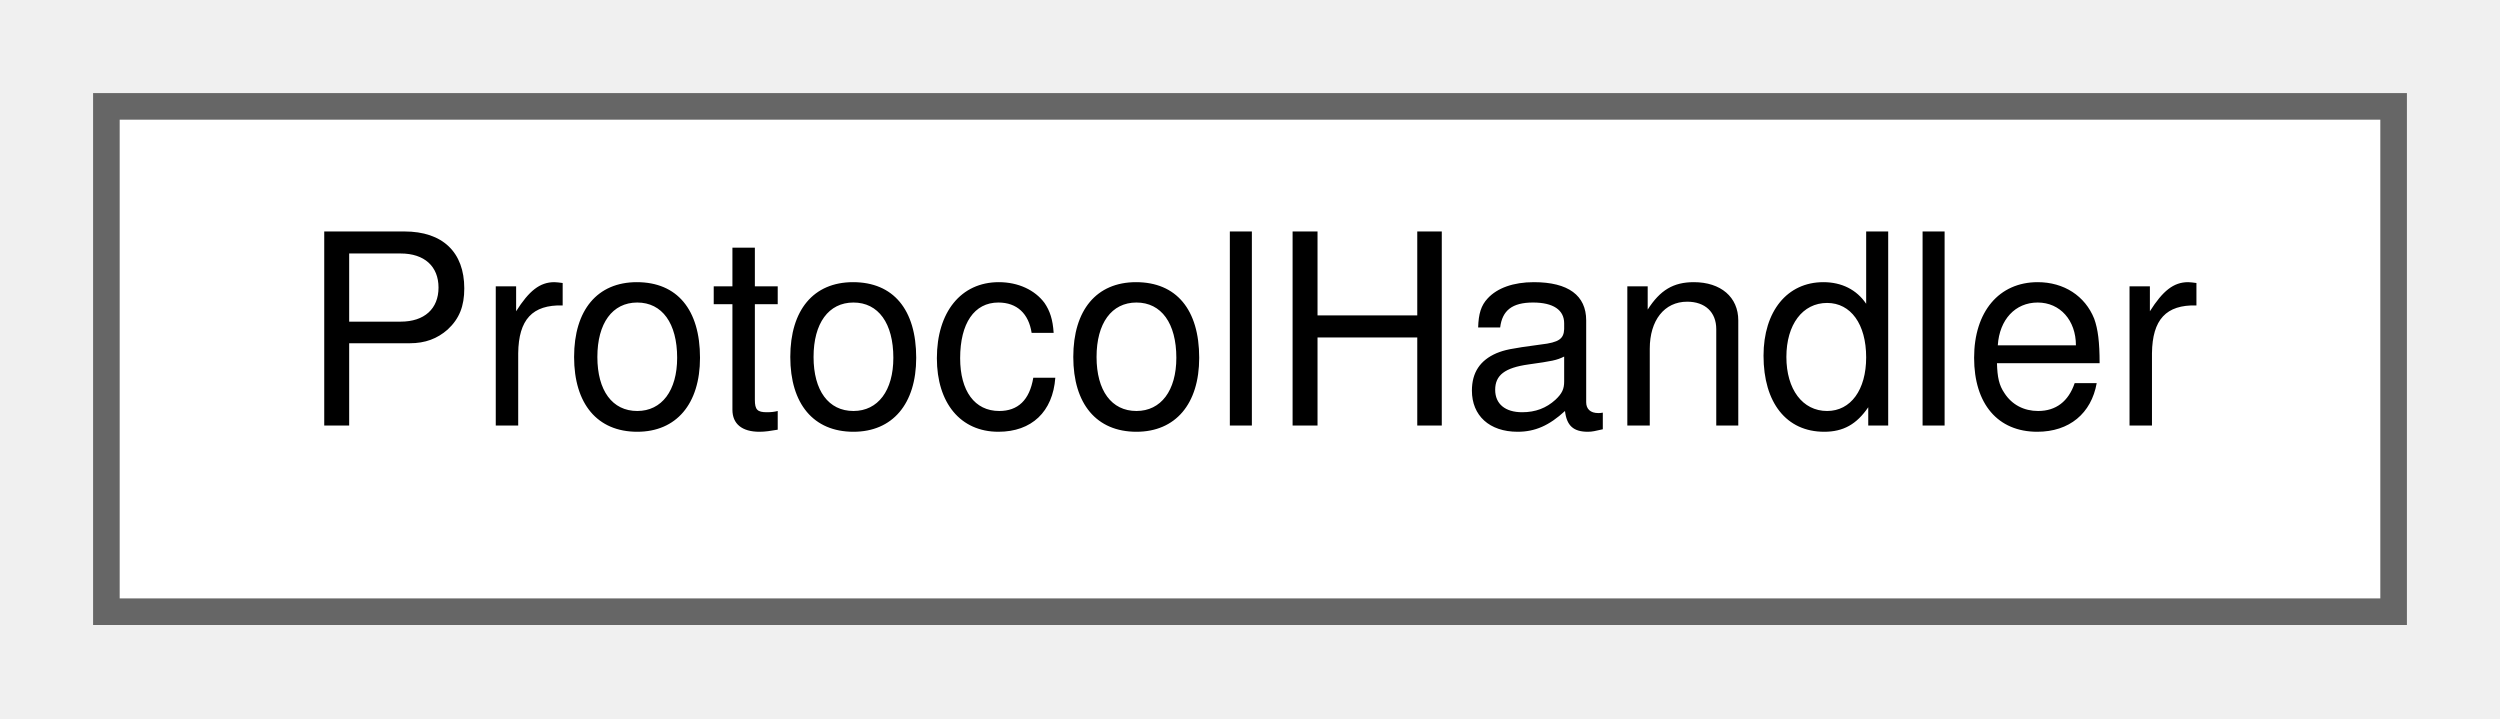
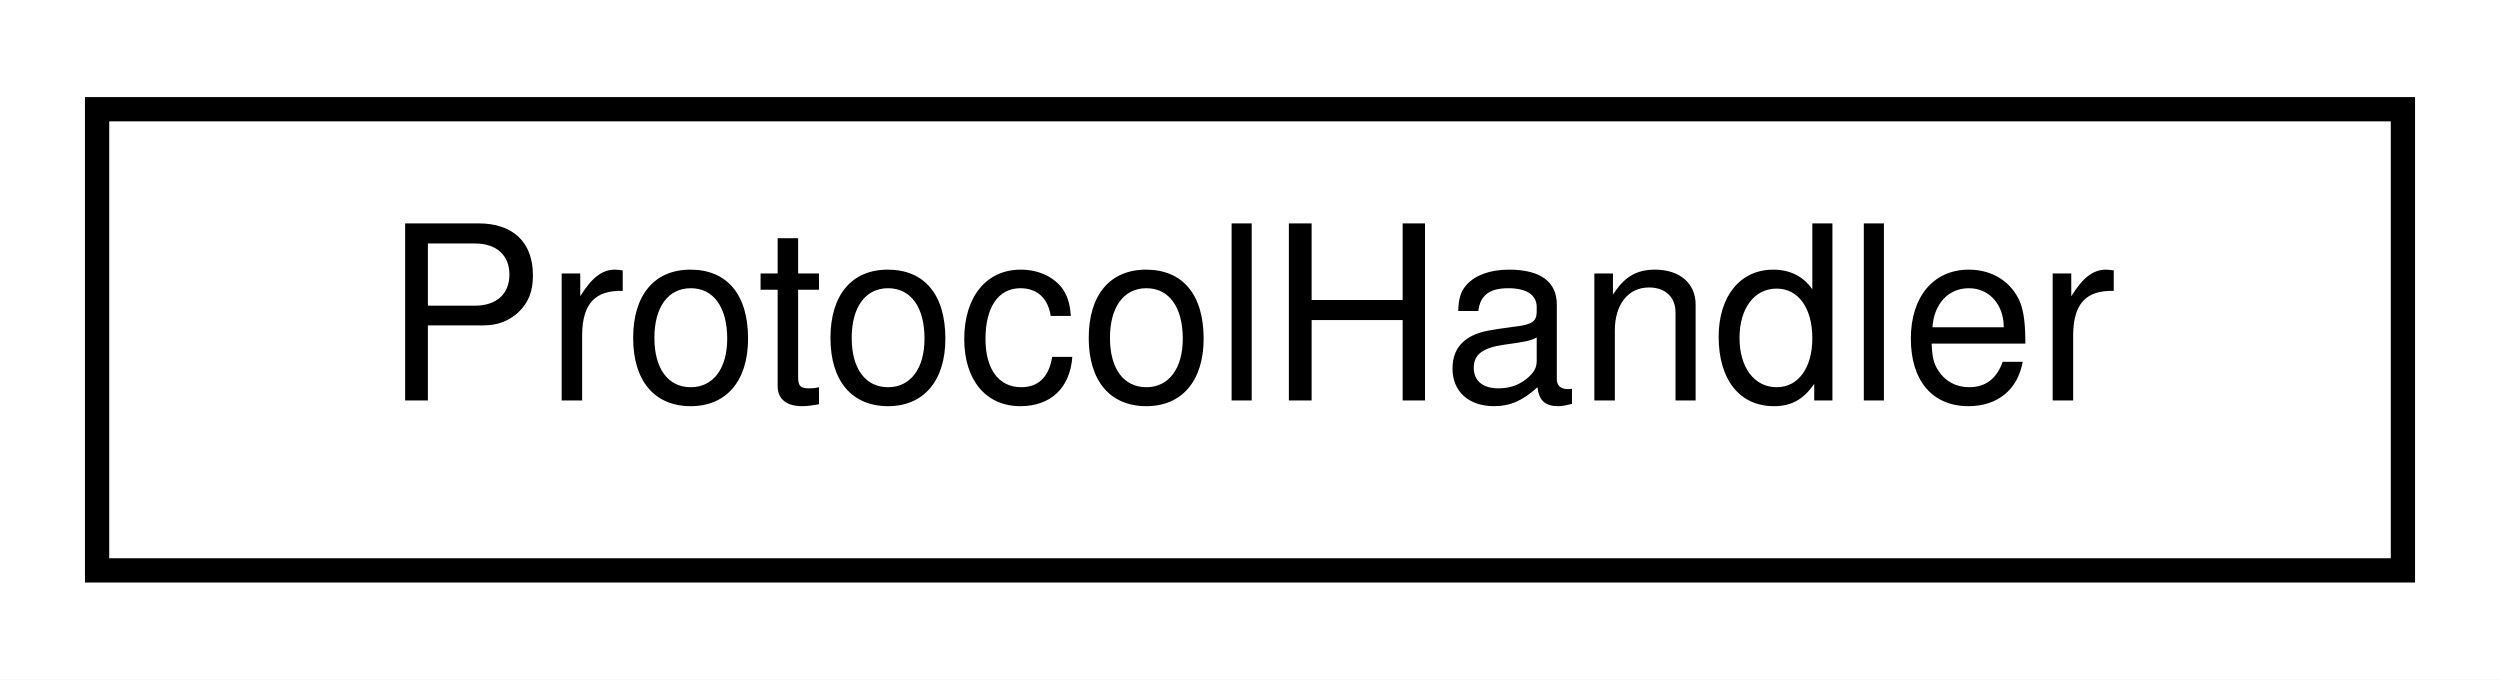
- <svg xmlns="http://www.w3.org/2000/svg" xmlns:xlink="http://www.w3.org/1999/xlink" width="94pt" height="27pt" viewBox="0.00 0.00 94.00 27.00">
-   <g id="graph0" class="graph" transform="scale(1 1) rotate(0) translate(4 23)">
+ <svg xmlns="http://www.w3.org/2000/svg" xmlns:xlink="http://www.w3.org/1999/xlink" width="103pt" height="28pt" viewBox="0.00 0.00 103.00 28.00">
+   <g id="graph0" class="graph" transform="scale(1 1) rotate(0) translate(4 24)">
+     <polygon fill="white" stroke="transparent" points="-4,4 -4,-24 99,-24 99,4 -4,4" />
    <g id="node1" class="node">
      <g id="a_node1">
        <a xlink:href="classProtocolHandler.xhtml" target="_top" xlink:title=" ">
-           <polygon fill="white" stroke="#666666" points="86,-19 0,-19 0,0 86,0 86,-19" />
-           <text text-anchor="middle" x="43" y="-7" font-family="Helvetica,sans-Serif" font-size="10.00">ProtocolHandler</text>
+           <polygon fill="white" stroke="black" points="0,-0.5 0,-19.5 95,-19.5 95,-0.5 0,-0.5" />
+           <text text-anchor="middle" x="47.5" y="-7.5" font-family="Helvetica,sans-Serif" font-size="10.00">ProtocolHandler</text>
        </a>
      </g>
    </g>
  </g>
</svg>
